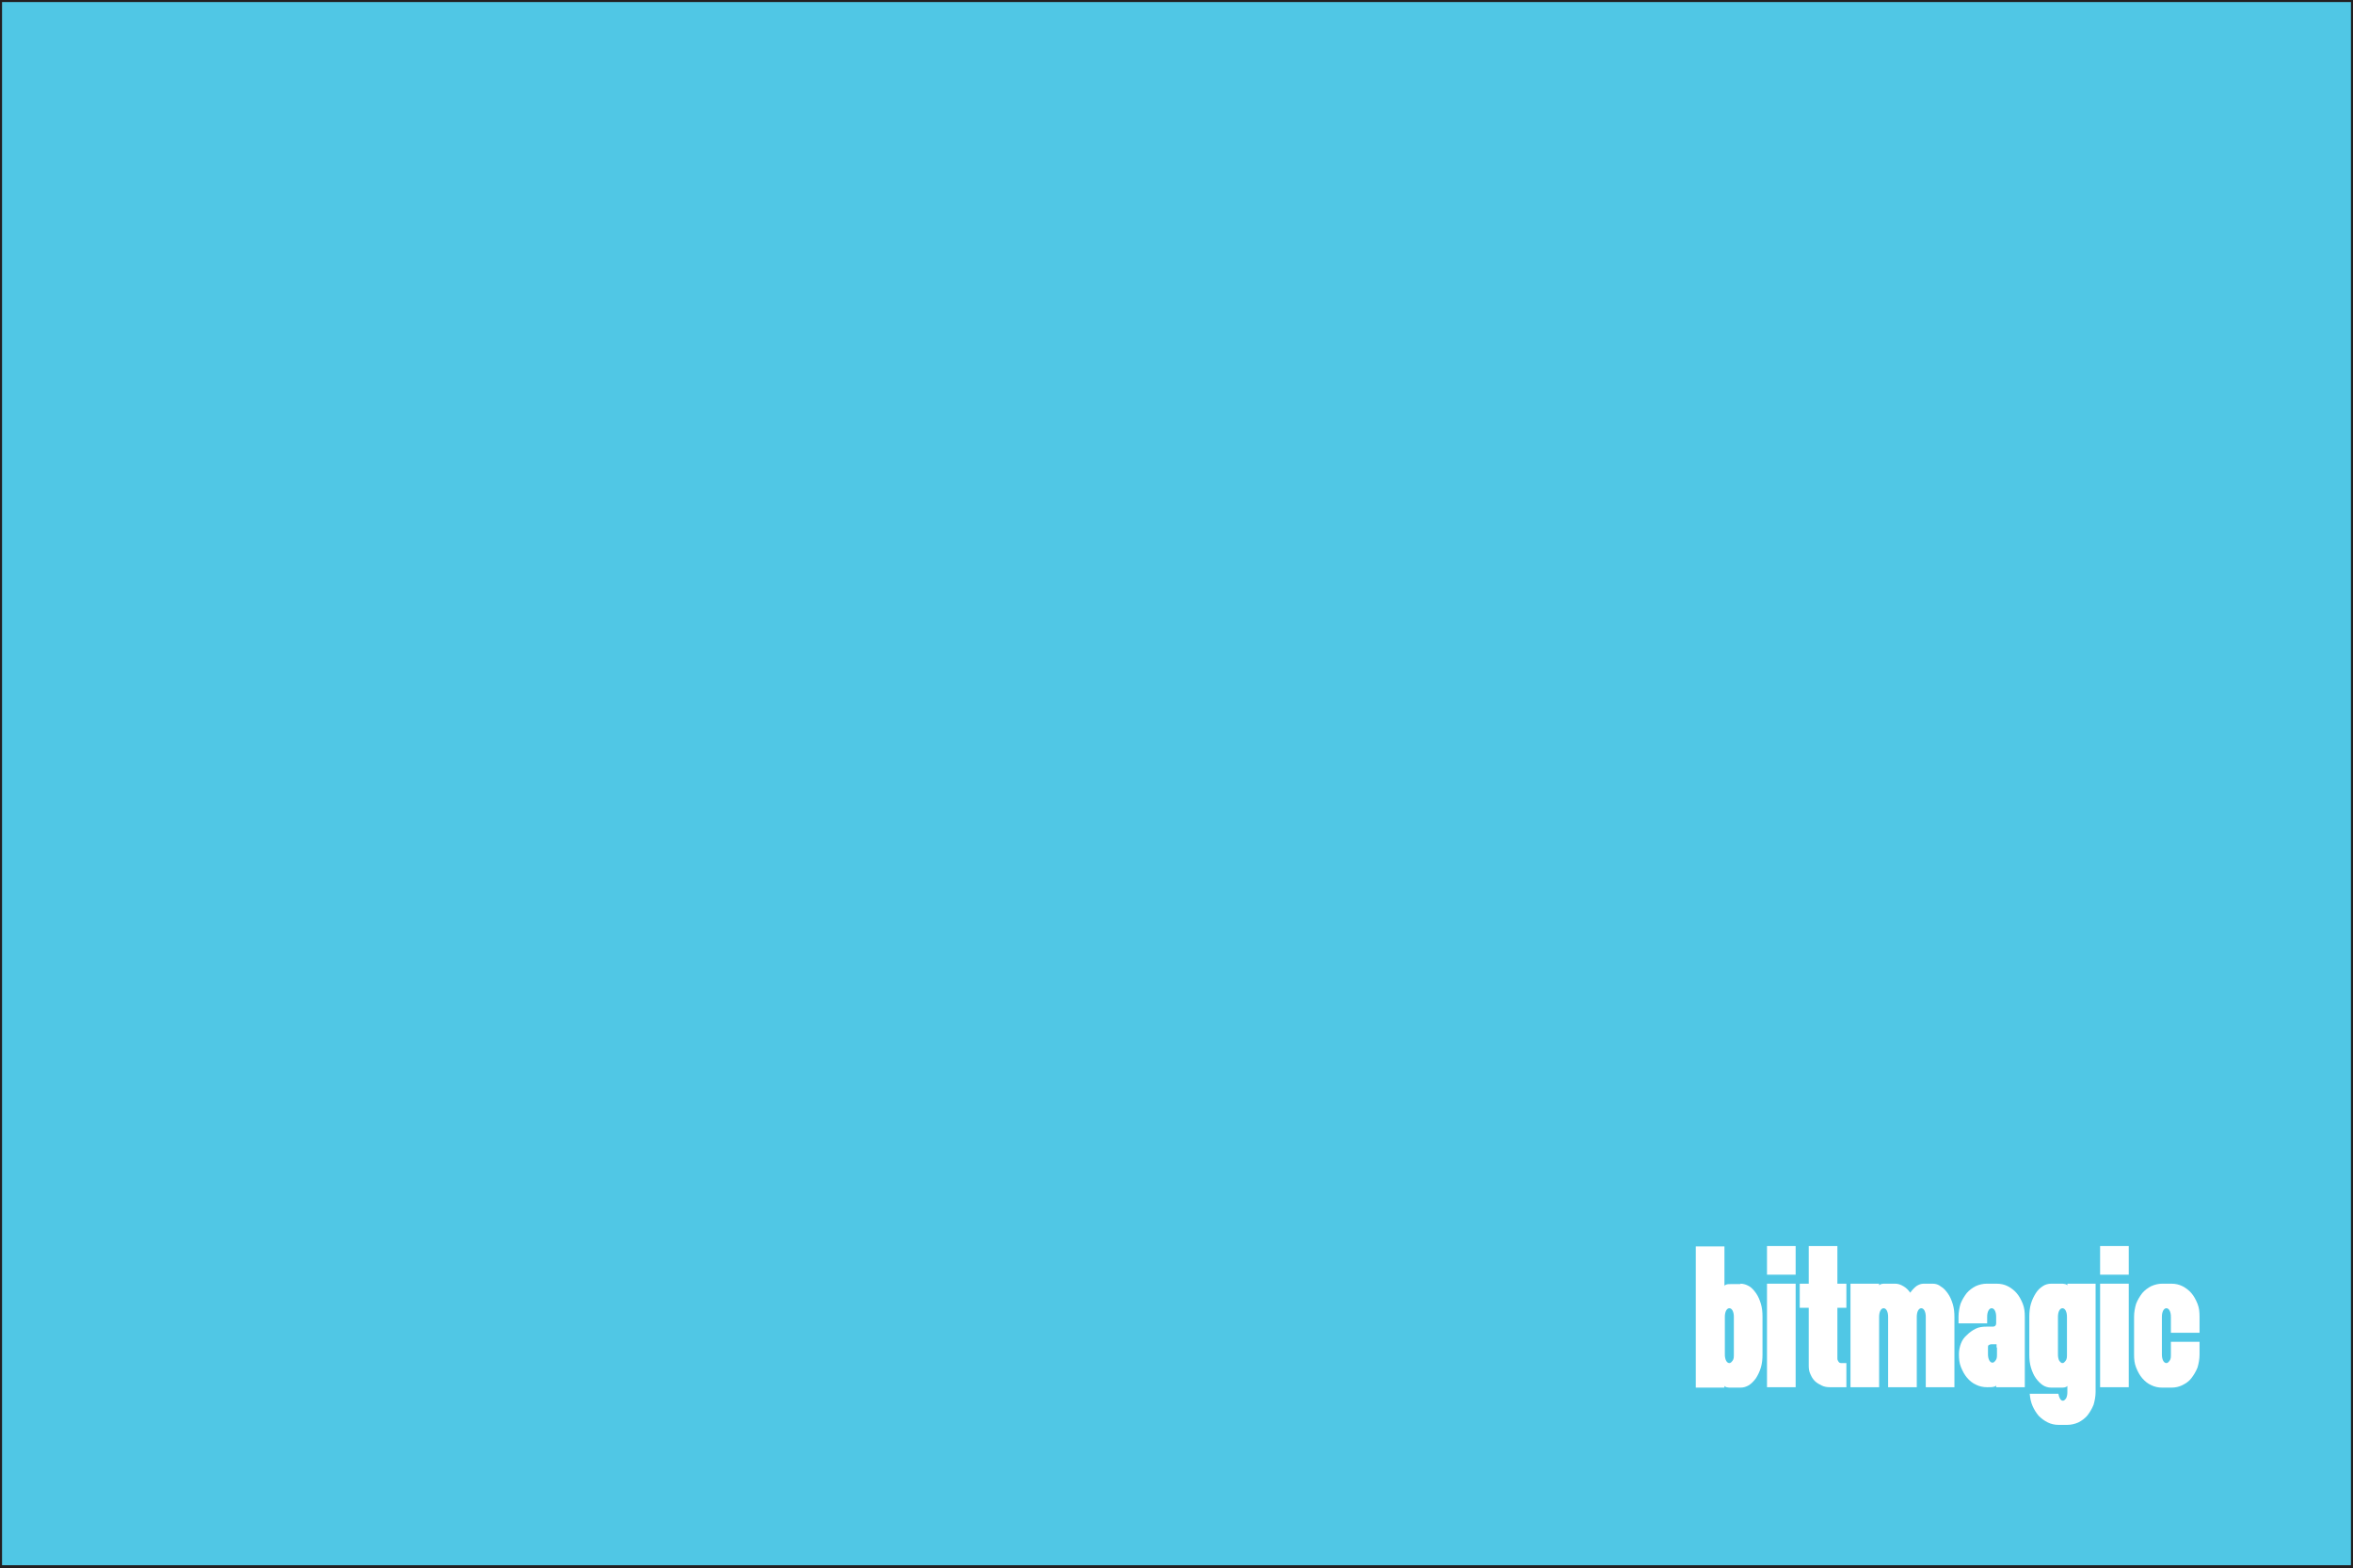
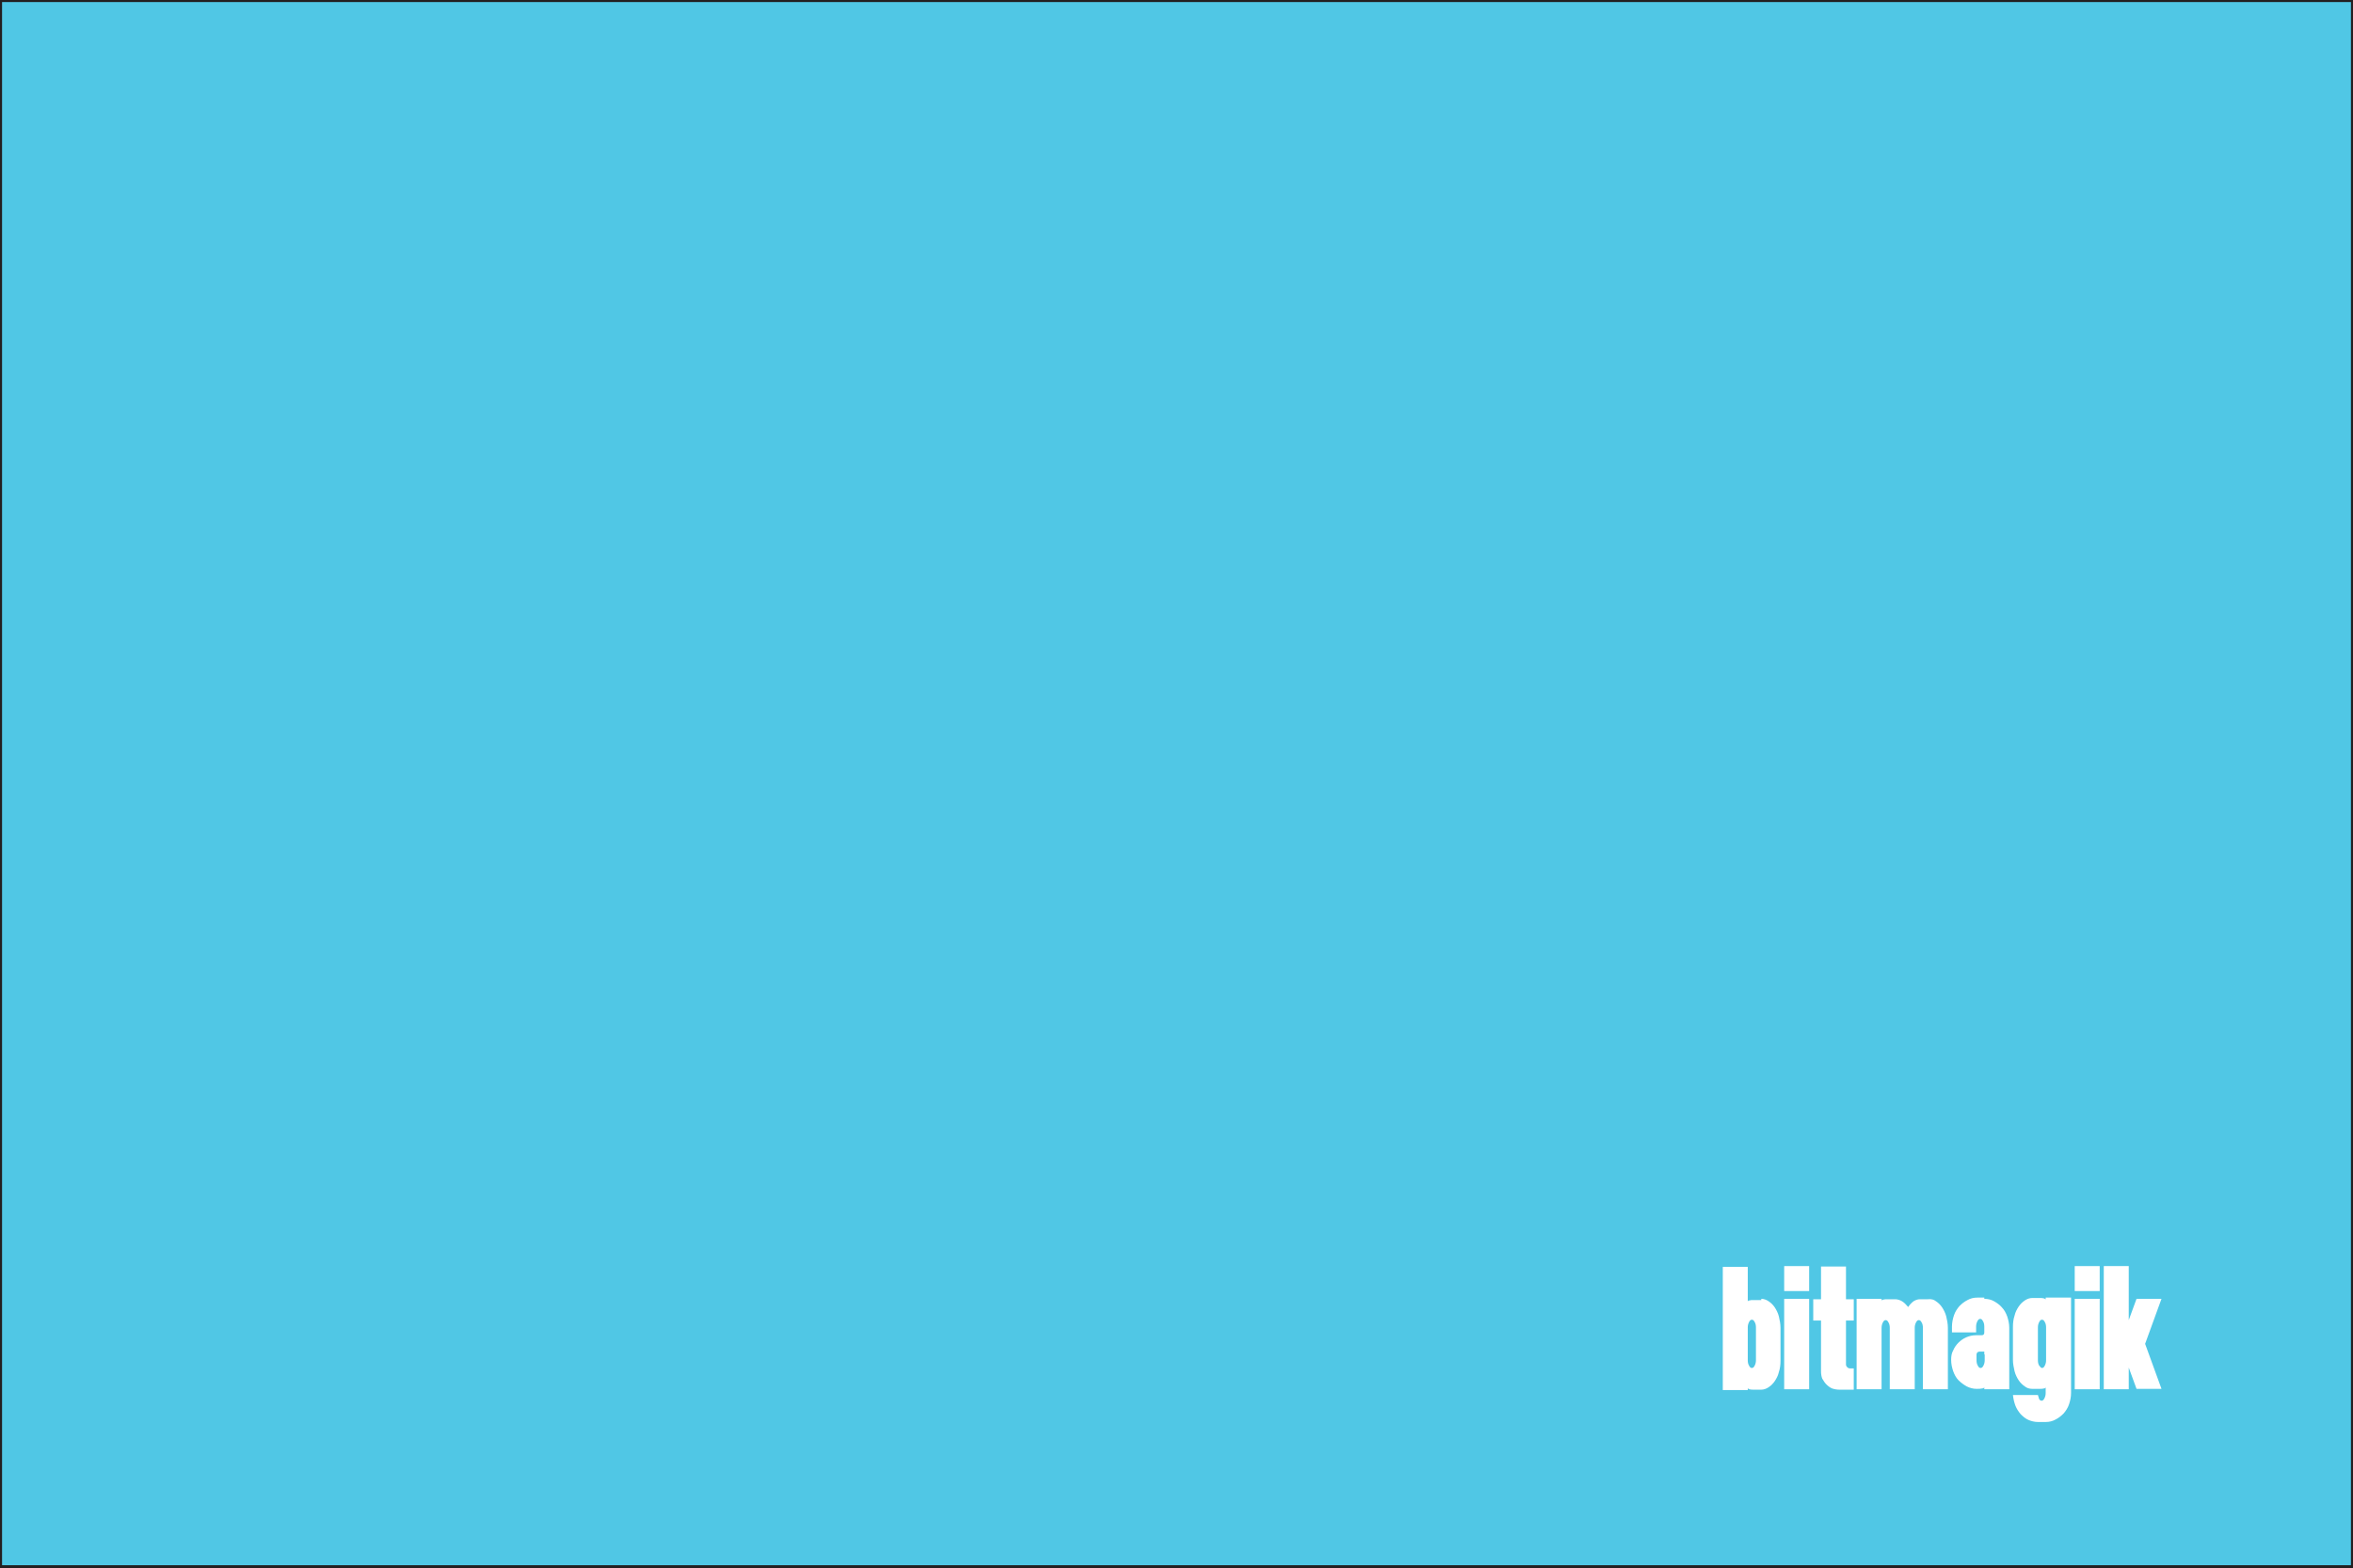
<svg xmlns="http://www.w3.org/2000/svg" version="1.1" id="Layer_1" x="0px" y="0px" viewBox="0 0 575 383" style="enable-background:new 0 0 575 383;" xml:space="preserve">
  <style type="text/css">
	.st0{fill:#50C7E5;stroke:#231F20;stroke-miterlimit:10;}
	.st1{fill:#FFFFFF;}
</style>
  <rect class="st0" width="575" height="383" />
  <g>
-     <path class="st1" d="M425.3,313.7c0.7,0,1.4,0.2,2.1,0.6c0.7,0.4,1.2,1,1.7,1.7c0.5,0.7,0.9,1.6,1.2,2.6c0.3,1,0.4,2,0.4,3.2v9.2   c0,1.1-0.1,2.2-0.4,3.2c-0.3,1-0.7,1.8-1.2,2.6c-0.5,0.7-1.1,1.3-1.7,1.7c-0.7,0.4-1.3,0.6-2.1,0.6h-2.2c-0.5,0-0.8,0-1.2-0.1   c-0.3-0.1-0.5-0.2-0.5-0.4v0.5h-7v-34.5h7v9.7c0-0.2,0.2-0.3,0.5-0.4c0.3-0.1,0.7-0.1,1.2-0.1H425.3z M421.5,331   c0,0.6,0.1,1.1,0.3,1.5c0.2,0.4,0.5,0.6,0.8,0.6s0.5-0.2,0.8-0.6s0.3-0.9,0.3-1.5v-9.2c0-0.6-0.1-1.1-0.3-1.5s-0.5-0.6-0.8-0.6   s-0.6,0.2-0.8,0.6c-0.2,0.4-0.3,0.9-0.3,1.5V331z" />
-     <path class="st1" d="M431.8,304.5h7v7h-7V304.5z M431.8,339v-25.3h7V339H431.8z" />
-     <path class="st1" d="M449,332c0,0.3,0.1,0.5,0.3,0.8s0.5,0.3,0.8,0.3h1.1v5.9h-4c-0.7,0-1.4-0.1-2-0.4c-0.6-0.3-1.2-0.6-1.7-1.1   c-0.5-0.5-0.8-1-1.1-1.7c-0.3-0.6-0.4-1.3-0.4-2v-14.2h-2.2v-5.9h2.2v-9.2h7v9.2h2.2v5.9H449V332z" />
-     <path class="st1" d="M474.3,314.4c0.7,0.4,1.2,1,1.7,1.7c0.5,0.7,0.9,1.6,1.2,2.6c0.3,1,0.4,2,0.4,3.2V339h-7v-17.2   c0-0.6-0.1-1.1-0.3-1.5s-0.5-0.6-0.8-0.6s-0.6,0.2-0.8,0.6c-0.2,0.4-0.3,0.9-0.3,1.5V339h-7v-17.2c0-0.6-0.1-1.1-0.3-1.5   s-0.5-0.6-0.8-0.6s-0.6,0.2-0.8,0.6c-0.2,0.4-0.3,0.9-0.3,1.5V339h-7v-25.3h7v0.5c0-0.2,0.2-0.3,0.5-0.4c0.3-0.1,0.7-0.1,1.2-0.1   h2.2c0.7,0,1.3,0.2,2,0.6s1.2,0.9,1.7,1.6c0.5-0.7,1-1.2,1.5-1.6c0.6-0.4,1.2-0.6,1.8-0.6h2.2C473,313.7,473.7,313.9,474.3,314.4z" />
-     <path class="st1" d="M487.9,313.7c1,0,1.9,0.2,2.7,0.6c0.8,0.4,1.6,1,2.2,1.7s1.1,1.6,1.5,2.6c0.4,1,0.5,2,0.5,3.2v7.5v1.6v8.1h-7   v-0.5c0,0.2-0.2,0.3-0.6,0.4s-0.9,0.1-1.6,0.1c-1,0-1.9-0.2-2.7-0.6c-0.9-0.4-1.6-1-2.2-1.7c-0.6-0.7-1.1-1.6-1.5-2.6   c-0.4-1-0.5-2-0.5-3.2c0-0.9,0.2-1.8,0.5-2.6c0.3-0.8,0.8-1.5,1.5-2.1c0.6-0.6,1.3-1.1,2.1-1.5c0.8-0.4,1.7-0.5,2.6-0.5h1.6   c0.5,0,0.8-0.3,0.8-0.8v-1.6c0-0.6-0.1-1.1-0.3-1.5s-0.5-0.6-0.8-0.6s-0.6,0.2-0.8,0.6c-0.2,0.4-0.3,0.9-0.3,1.5v1.6h-7v-1.6   c0-1.1,0.2-2.2,0.5-3.2c0.4-1,0.9-1.8,1.5-2.6c0.6-0.7,1.4-1.3,2.2-1.7c0.9-0.4,1.8-0.6,2.7-0.6H487.9z M487.9,329.3v-0.8h-1.3   c-0.2,0-0.4,0.1-0.6,0.2c-0.2,0.1-0.2,0.3-0.2,0.6v1.6c0,0.6,0.1,1.1,0.3,1.5c0.2,0.4,0.5,0.6,0.8,0.6s0.5-0.2,0.8-0.6   s0.3-0.9,0.3-1.5V329.3z" />
-     <path class="st1" d="M512.1,313.7v26.4c0,1.1-0.2,2.2-0.5,3.2c-0.4,1-0.9,1.8-1.5,2.6c-0.6,0.7-1.4,1.3-2.2,1.7   c-0.9,0.4-1.8,0.6-2.7,0.6H503c-0.9,0-1.8-0.2-2.6-0.6c-0.8-0.4-1.5-0.9-2.2-1.6c-0.6-0.7-1.1-1.5-1.5-2.4c-0.4-0.9-0.6-1.9-0.7-3   h0h7c0.1,0.5,0.2,0.8,0.4,1.2c0.2,0.3,0.4,0.5,0.7,0.5c0.3,0,0.5-0.2,0.8-0.6c0.2-0.4,0.3-0.9,0.3-1.5v-1.6c0,0.2-0.2,0.3-0.5,0.4   c-0.3,0.1-0.7,0.1-1.2,0.1h-2.2c-0.8,0-1.5-0.2-2.1-0.6c-0.6-0.4-1.2-1-1.7-1.7s-0.9-1.6-1.2-2.6c-0.3-1-0.4-2-0.4-3.2v-9.2   c0-1.1,0.1-2.2,0.4-3.2c0.3-1,0.7-1.8,1.2-2.6s1.1-1.3,1.7-1.7c0.6-0.4,1.3-0.6,2.1-0.6h2.2c0.5,0,0.8,0,1.2,0.1   c0.3,0.1,0.5,0.2,0.5,0.4v-0.5H512.1z M504,333.1c0.3,0,0.5-0.2,0.8-0.6s0.3-0.9,0.3-1.5v-9.2c0-0.6-0.1-1.1-0.3-1.5   s-0.5-0.6-0.8-0.6s-0.6,0.2-0.8,0.6c-0.2,0.4-0.3,0.9-0.3,1.5v9.2c0,0.6,0.1,1.1,0.3,1.5C503.5,332.9,503.7,333.1,504,333.1z" />
-     <path class="st1" d="M513.2,304.5h7v7h-7V304.5z M513.2,339v-25.3h7V339H513.2z" />
-     <path class="st1" d="M537.5,327.9v3.1c0,1.1-0.2,2.2-0.5,3.2c-0.4,1-0.9,1.8-1.5,2.6s-1.4,1.3-2.2,1.7c-0.8,0.4-1.7,0.6-2.7,0.6   h-2.2c-1,0-1.9-0.2-2.7-0.6c-0.9-0.4-1.6-1-2.2-1.7c-0.6-0.7-1.1-1.6-1.5-2.6c-0.4-1-0.5-2-0.5-3.2v-9.2c0-1.1,0.2-2.2,0.5-3.2   c0.4-1,0.9-1.8,1.5-2.6c0.6-0.7,1.4-1.3,2.2-1.7c0.9-0.4,1.8-0.6,2.7-0.6h2.2c1,0,1.9,0.2,2.7,0.6c0.8,0.4,1.6,1,2.2,1.7   s1.1,1.6,1.5,2.6c0.4,1,0.5,2,0.5,3.2v3.9h-7v-3.9c0-0.6-0.1-1.1-0.3-1.5s-0.5-0.6-0.8-0.6s-0.6,0.2-0.8,0.6   c-0.2,0.4-0.3,0.9-0.3,1.5v9.2c0,0.6,0.1,1.1,0.3,1.5c0.2,0.4,0.5,0.6,0.8,0.6s0.5-0.2,0.8-0.6s0.3-0.9,0.3-1.5v-3.1H537.5z" />
+     <path class="st1" d="M430.4,317.4c0.6,0,1.2,0.2,1.8,0.6c0.6,0.4,1.1,0.9,1.5,1.5c0.4,0.6,0.8,1.4,1,2.2c0.2,0.9,0.4,1.8,0.4,2.8v8   c0,1-0.1,1.9-0.4,2.8c-0.2,0.9-0.6,1.6-1,2.2c-0.4,0.6-0.9,1.1-1.5,1.5c-0.6,0.4-1.2,0.6-1.8,0.6h-1.9c-0.4,0-0.7,0-1-0.1   c-0.3-0.1-0.4-0.2-0.4-0.3v0.5H421v-30.1h6.1v8.5c0-0.1,0.1-0.3,0.4-0.3c0.3-0.1,0.6-0.1,1-0.1H430.4z M427.1,332.4   c0,0.5,0.1,1,0.3,1.3c0.2,0.4,0.4,0.6,0.7,0.6s0.5-0.2,0.7-0.6c0.2-0.4,0.3-0.8,0.3-1.3v-8c0-0.5-0.1-1-0.3-1.3   c-0.2-0.4-0.4-0.6-0.7-0.6s-0.5,0.2-0.7,0.6c-0.2,0.4-0.3,0.8-0.3,1.3V332.4z" />
+     <path class="st1" d="M436,309.4h6.1v6.1H436V309.4z M436,339.5v-22.1h6.1v22.1H436z" />
+     <path class="st1" d="M451.1,333.4c0,0.3,0.1,0.5,0.3,0.7c0.2,0.2,0.4,0.3,0.7,0.3h0.9v5.2h-3.5c-0.6,0-1.2-0.1-1.8-0.3   c-0.5-0.2-1-0.6-1.4-1c-0.4-0.4-0.7-0.9-1-1.4c-0.2-0.5-0.3-1.1-0.3-1.8v-12.4h-1.9v-5.2h1.9v-8h6.1v8h1.9v5.2h-1.9V333.4z" />
+     <path class="st1" d="M473.1,318c0.6,0.4,1.1,0.9,1.5,1.5c0.4,0.6,0.8,1.4,1,2.2s0.4,1.8,0.4,2.8v15h-6.1v-15c0-0.5-0.1-1-0.3-1.3   c-0.2-0.4-0.4-0.6-0.7-0.6c-0.3,0-0.5,0.2-0.7,0.6c-0.2,0.4-0.3,0.8-0.3,1.3v15h-6.1v-15c0-0.5-0.1-1-0.3-1.3   c-0.2-0.4-0.4-0.6-0.7-0.6c-0.3,0-0.5,0.2-0.7,0.6c-0.2,0.4-0.3,0.8-0.3,1.3v15h-6.1v-22.1h6.1v0.5c0-0.1,0.1-0.3,0.4-0.3   c0.3-0.1,0.6-0.1,1-0.1h1.9c0.6,0,1.2,0.2,1.7,0.5c0.5,0.3,1,0.8,1.5,1.4c0.4-0.6,0.8-1,1.3-1.4c0.5-0.3,1-0.5,1.6-0.5h1.9   C472,317.4,472.6,317.6,473.1,318z" />
+     <path class="st1" d="M484.9,317.4c0.9,0,1.7,0.2,2.4,0.6c0.7,0.4,1.4,0.9,1.9,1.5c0.6,0.6,1,1.4,1.3,2.2c0.3,0.9,0.5,1.8,0.5,2.8   v6.6v1.4v7h-6.1V339c0,0.1-0.2,0.3-0.5,0.3c-0.4,0.1-0.8,0.1-1.4,0.1c-0.8,0-1.6-0.2-2.4-0.6c-0.7-0.4-1.4-0.9-2-1.5   c-0.6-0.6-1-1.4-1.3-2.2c-0.3-0.9-0.5-1.8-0.5-2.8c0-0.8,0.1-1.6,0.5-2.3c0.3-0.7,0.7-1.3,1.3-1.9c0.5-0.5,1.2-1,1.9-1.3   c0.7-0.3,1.5-0.5,2.3-0.5h1.4c0.5,0,0.7-0.2,0.7-0.7v-1.4c0-0.5-0.1-1-0.3-1.3c-0.2-0.4-0.4-0.6-0.7-0.6s-0.5,0.2-0.7,0.6   c-0.2,0.4-0.3,0.8-0.3,1.3v1.4H477v-1.4c0-1,0.2-1.9,0.5-2.8c0.3-0.9,0.8-1.6,1.3-2.2c0.6-0.6,1.2-1.1,2-1.5   c0.7-0.4,1.5-0.6,2.4-0.6H484.9z M484.9,331v-0.7h-1.2c-0.2,0-0.4,0.1-0.5,0.2c-0.1,0.1-0.2,0.3-0.2,0.5v1.4c0,0.5,0.1,1,0.3,1.3   c0.2,0.4,0.4,0.6,0.7,0.6s0.5-0.2,0.7-0.6c0.2-0.4,0.3-0.8,0.3-1.3V331z" />
+     <path class="st1" d="M506.1,317.4v23c0,1-0.2,1.9-0.5,2.8c-0.3,0.9-0.8,1.6-1.3,2.2c-0.6,0.6-1.2,1.1-2,1.5   c-0.7,0.4-1.5,0.6-2.4,0.6h-1.9c-0.8,0-1.6-0.2-2.3-0.5c-0.7-0.3-1.3-0.8-1.9-1.4c-0.5-0.6-1-1.3-1.3-2.1c-0.3-0.8-0.5-1.7-0.6-2.6   h0h6.1c0.1,0.4,0.2,0.7,0.3,1c0.2,0.3,0.4,0.4,0.6,0.4c0.3,0,0.5-0.2,0.7-0.6c0.2-0.4,0.3-0.8,0.3-1.3V339c0,0.1-0.1,0.3-0.4,0.3   c-0.3,0.1-0.6,0.1-1,0.1h-1.9c-0.7,0-1.3-0.2-1.8-0.6c-0.6-0.4-1.1-0.9-1.5-1.5c-0.4-0.6-0.8-1.4-1-2.2c-0.2-0.9-0.4-1.8-0.4-2.8   v-8c0-1,0.1-1.9,0.4-2.8c0.2-0.9,0.6-1.6,1-2.2c0.4-0.6,0.9-1.1,1.5-1.5c0.6-0.4,1.2-0.6,1.8-0.6h1.9c0.4,0,0.7,0,1,0.1   c0.3,0.1,0.4,0.2,0.4,0.3v-0.5H506.1z M499,334.3c0.3,0,0.5-0.2,0.7-0.6c0.2-0.4,0.3-0.8,0.3-1.3v-8c0-0.5-0.1-1-0.3-1.3   c-0.2-0.4-0.4-0.6-0.7-0.6c-0.3,0-0.5,0.2-0.7,0.6c-0.2,0.4-0.3,0.8-0.3,1.3v8c0,0.5,0.1,1,0.3,1.3   C498.6,334.1,498.8,334.3,499,334.3z" />
+     <path class="st1" d="M507,309.4h6.1v6.1H507V309.4z M507,339.5v-22.1h6.1v22.1H507z" />
+     <path class="st1" d="M520.2,339.5h-6.1v-30.1h6.1v13.2l1.9-5.2h6.1l-4,11l4,11h-6.1l-1.9-5.2V339.5z" />
  </g>
</svg>
